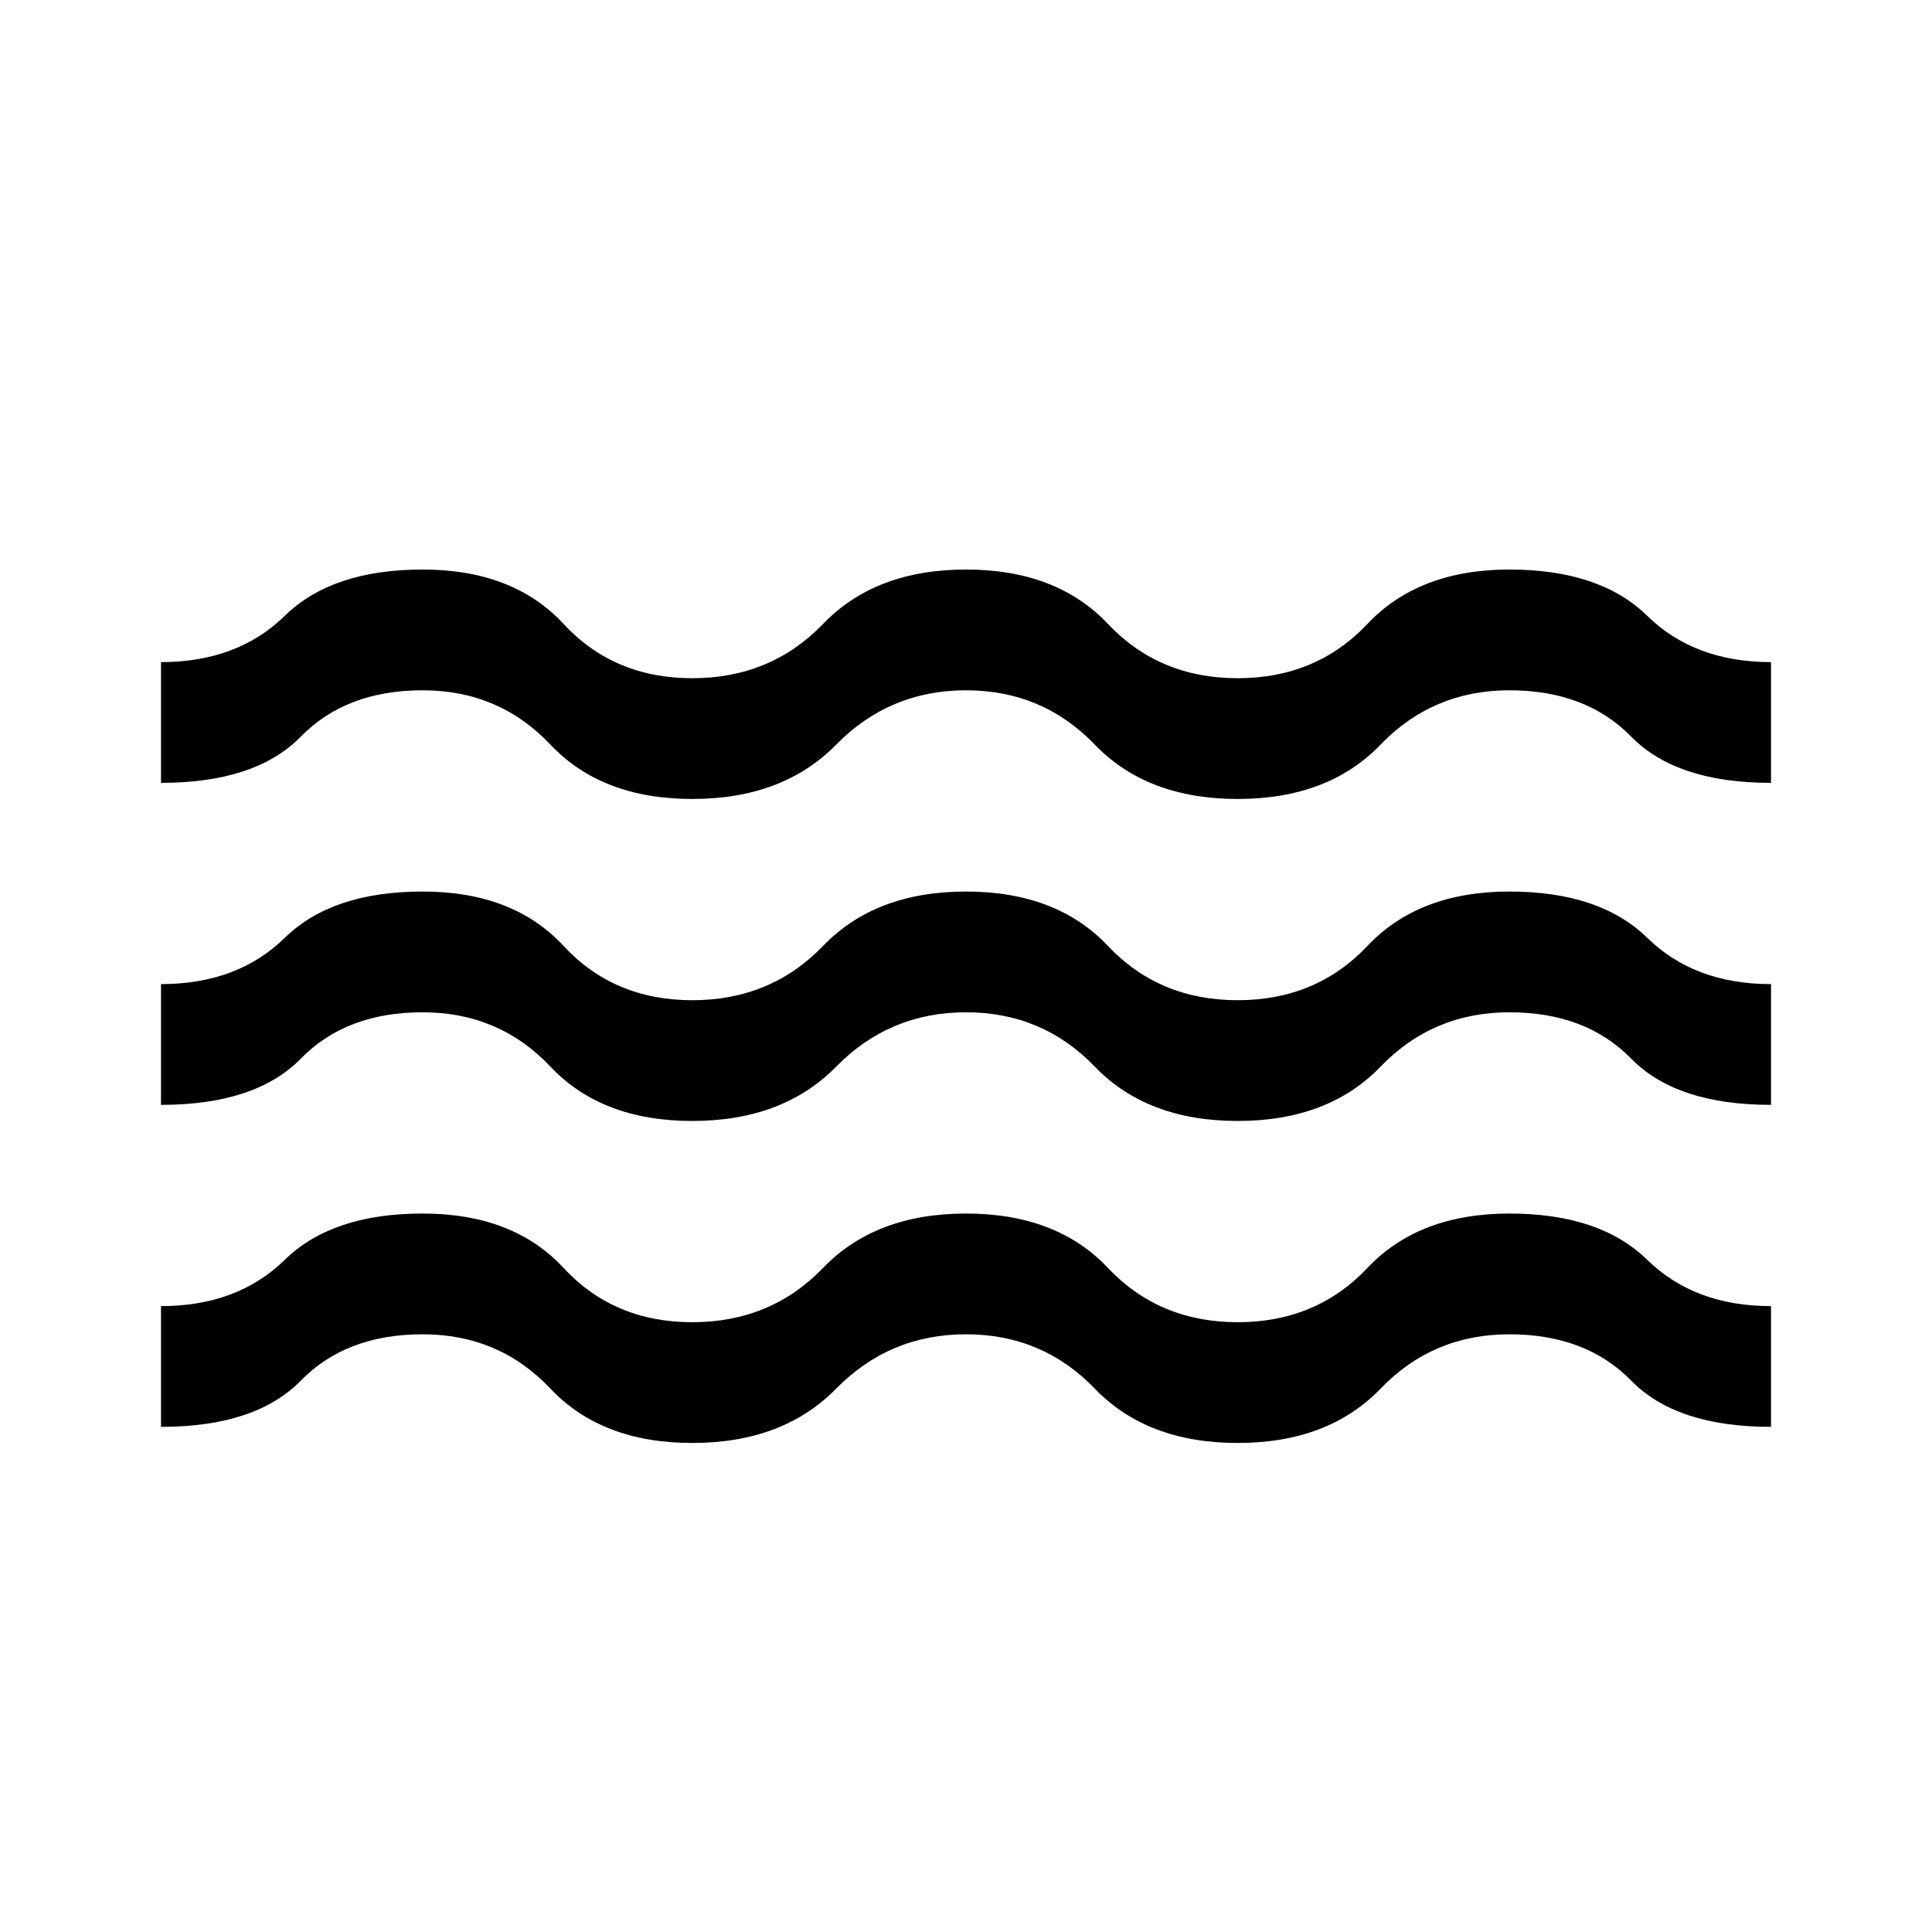
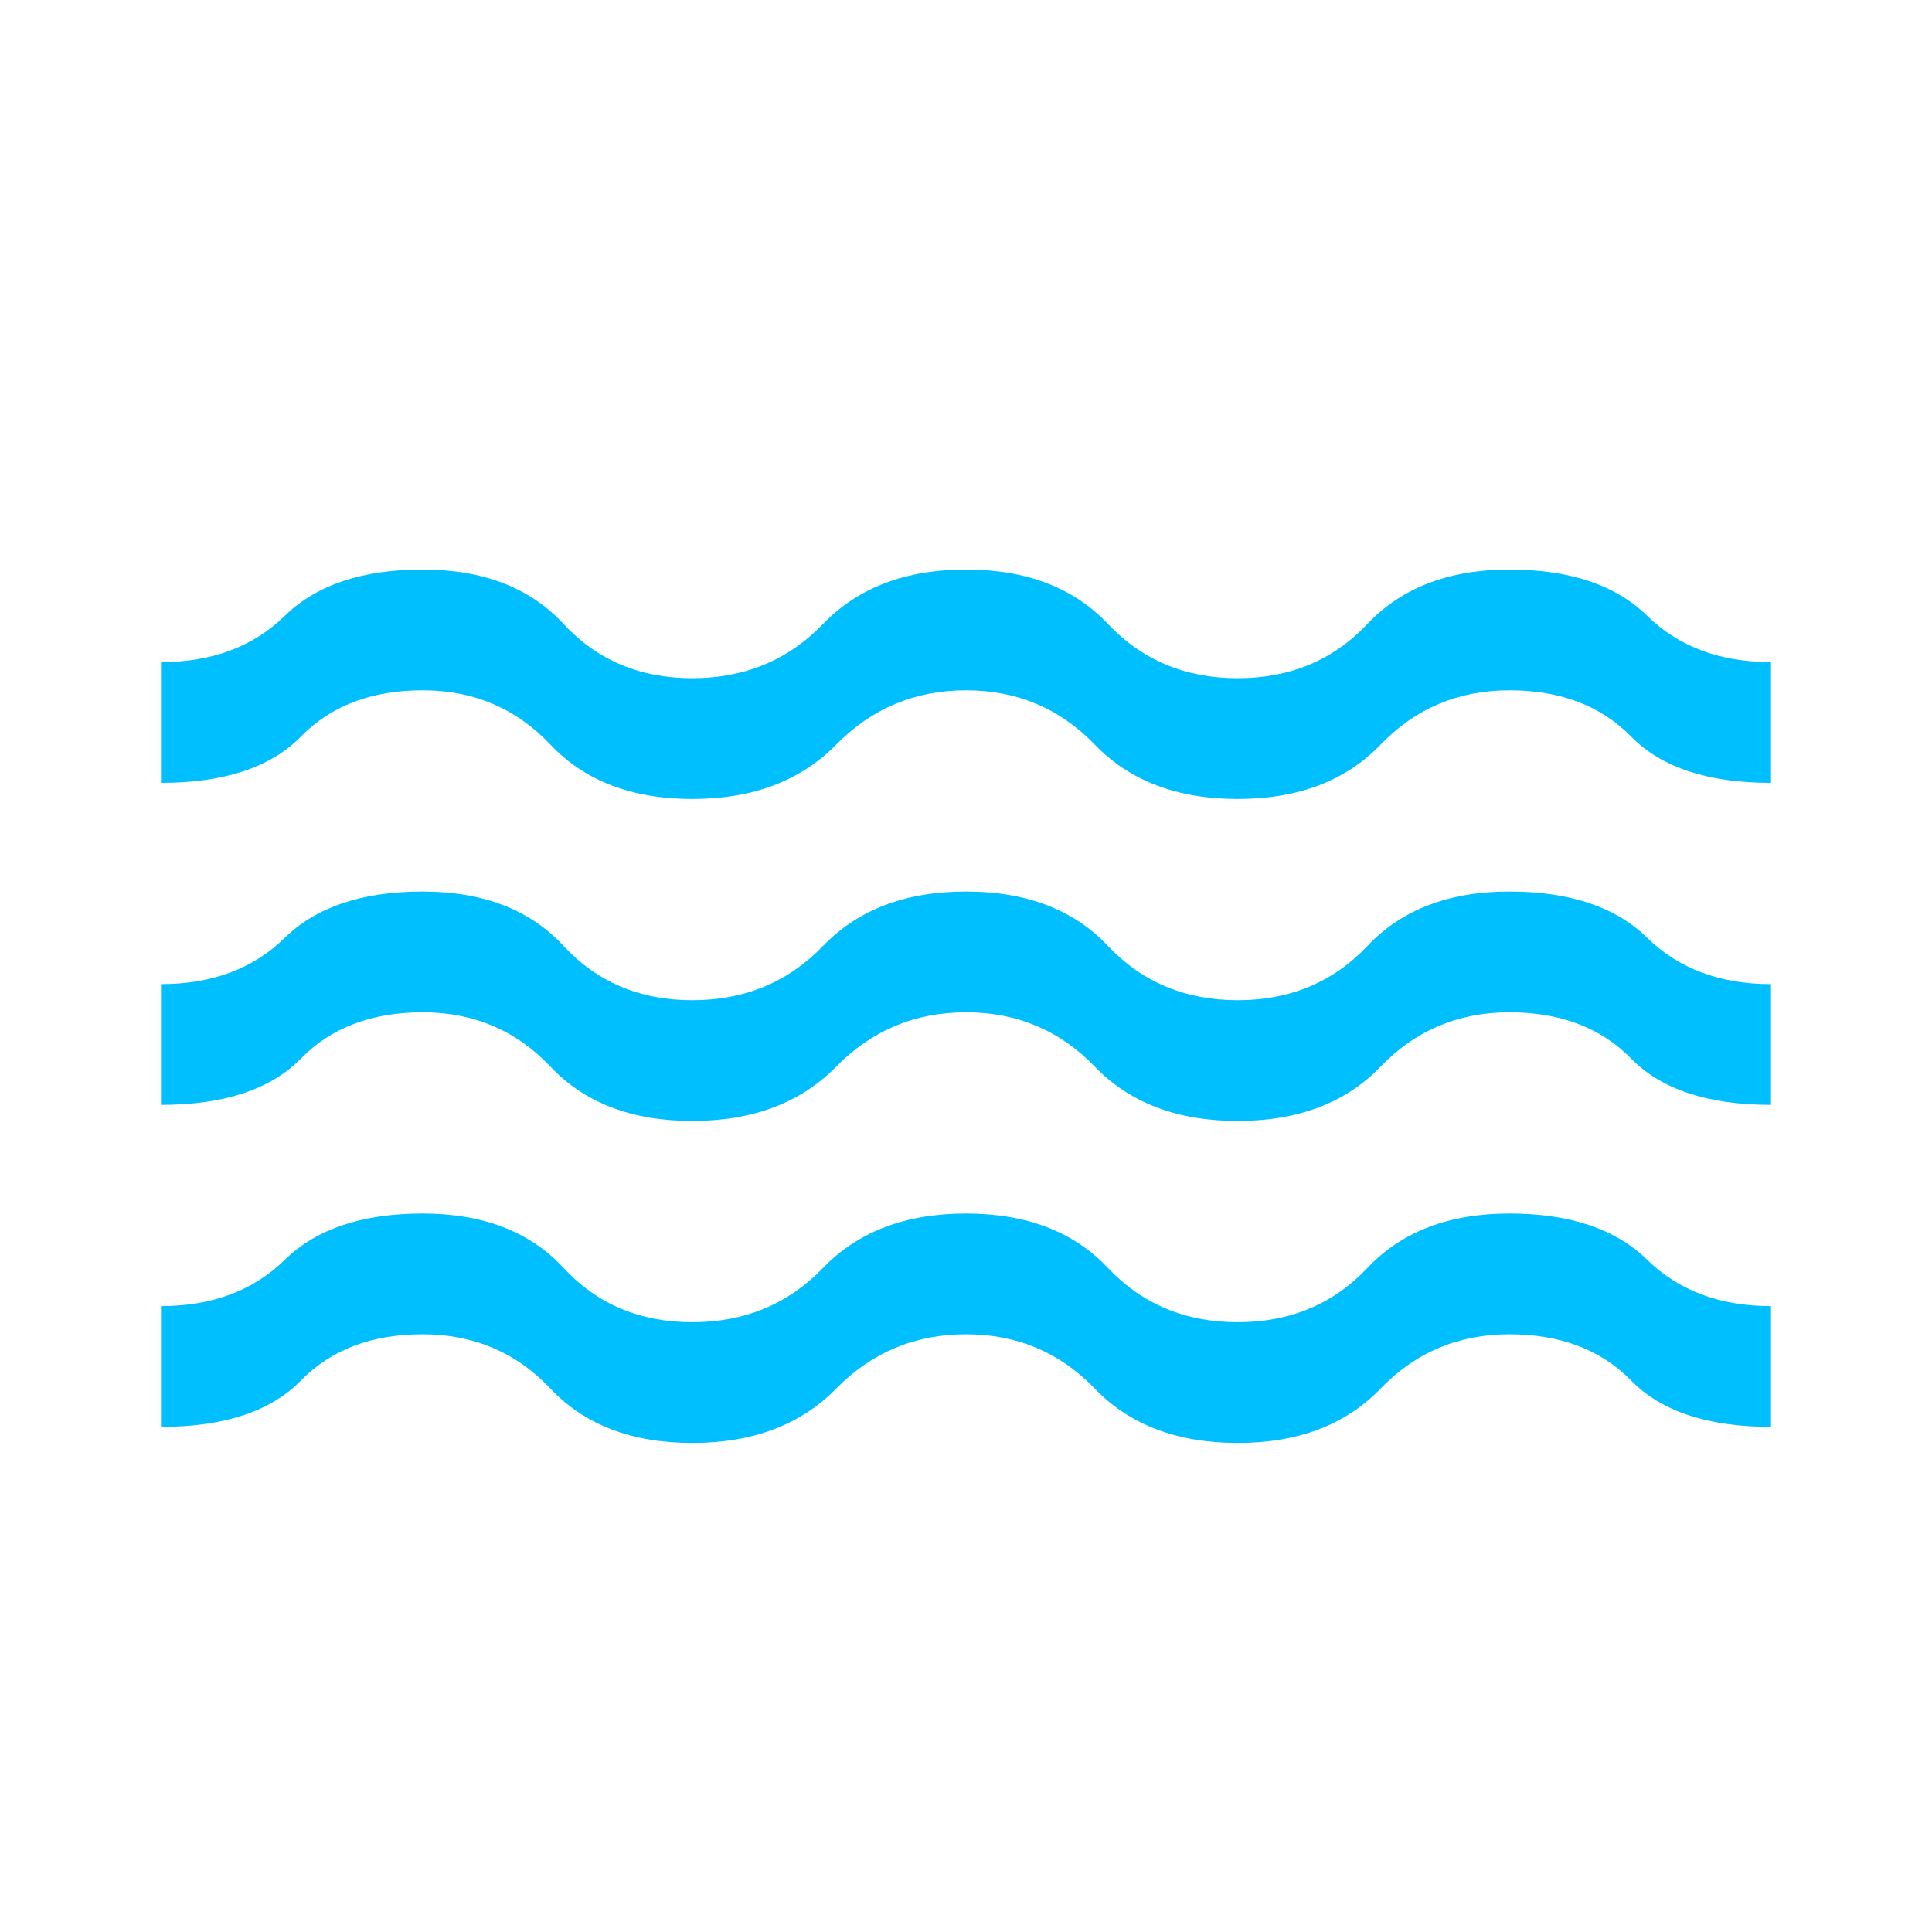
- <svg xmlns="http://www.w3.org/2000/svg" height="48" width="48">
+ <svg xmlns="http://www.w3.org/2000/svg" height="48" width="48" fill="#00BFFF">
  <path d="M4 35.45v-3q1.9 0 3.075-1.15 1.175-1.15 3.425-1.15T14 31.5q1.25 1.35 3.2 1.35 1.95 0 3.25-1.35T24 30.15q2.25 0 3.525 1.35t3.225 1.35q1.95 0 3.225-1.35 1.275-1.35 3.525-1.35t3.425 1.15Q42.1 32.45 44 32.45v3q-2.35 0-3.475-1.15T37.5 33.15q-1.9 0-3.2 1.35-1.3 1.35-3.55 1.35T27.2 34.5q-1.3-1.35-3.2-1.35-1.9 0-3.225 1.35-1.325 1.35-3.575 1.35t-3.525-1.35Q12.4 33.15 10.5 33.15T7.475 34.3Q6.35 35.45 4 35.45Zm0-8v-3q1.9 0 3.075-1.15 1.175-1.15 3.425-1.15T14 23.5q1.25 1.35 3.2 1.35 1.95 0 3.25-1.35T24 22.15q2.25 0 3.525 1.35t3.225 1.35q1.95 0 3.225-1.35 1.275-1.35 3.525-1.35t3.425 1.15Q42.1 24.45 44 24.45v3q-2.35 0-3.475-1.15T37.5 25.15q-1.9 0-3.2 1.35-1.3 1.35-3.55 1.35T27.2 26.5q-1.3-1.35-3.2-1.35-1.9 0-3.225 1.35-1.325 1.35-3.575 1.35t-3.525-1.35Q12.4 25.15 10.5 25.15T7.475 26.3Q6.35 27.45 4 27.45Zm0-8v-3q1.9 0 3.075-1.15 1.175-1.15 3.425-1.15T14 15.5q1.25 1.35 3.2 1.35 1.95 0 3.25-1.35T24 14.15q2.25 0 3.525 1.35t3.225 1.35q1.95 0 3.225-1.35 1.275-1.35 3.525-1.35t3.425 1.15Q42.1 16.45 44 16.45v3q-2.35 0-3.475-1.15T37.5 17.15q-1.9 0-3.2 1.35-1.3 1.35-3.55 1.35T27.2 18.5q-1.3-1.35-3.2-1.35-1.9 0-3.225 1.35-1.325 1.35-3.575 1.35t-3.525-1.35Q12.4 17.15 10.5 17.15T7.475 18.3Q6.35 19.45 4 19.45Z" />
</svg>
